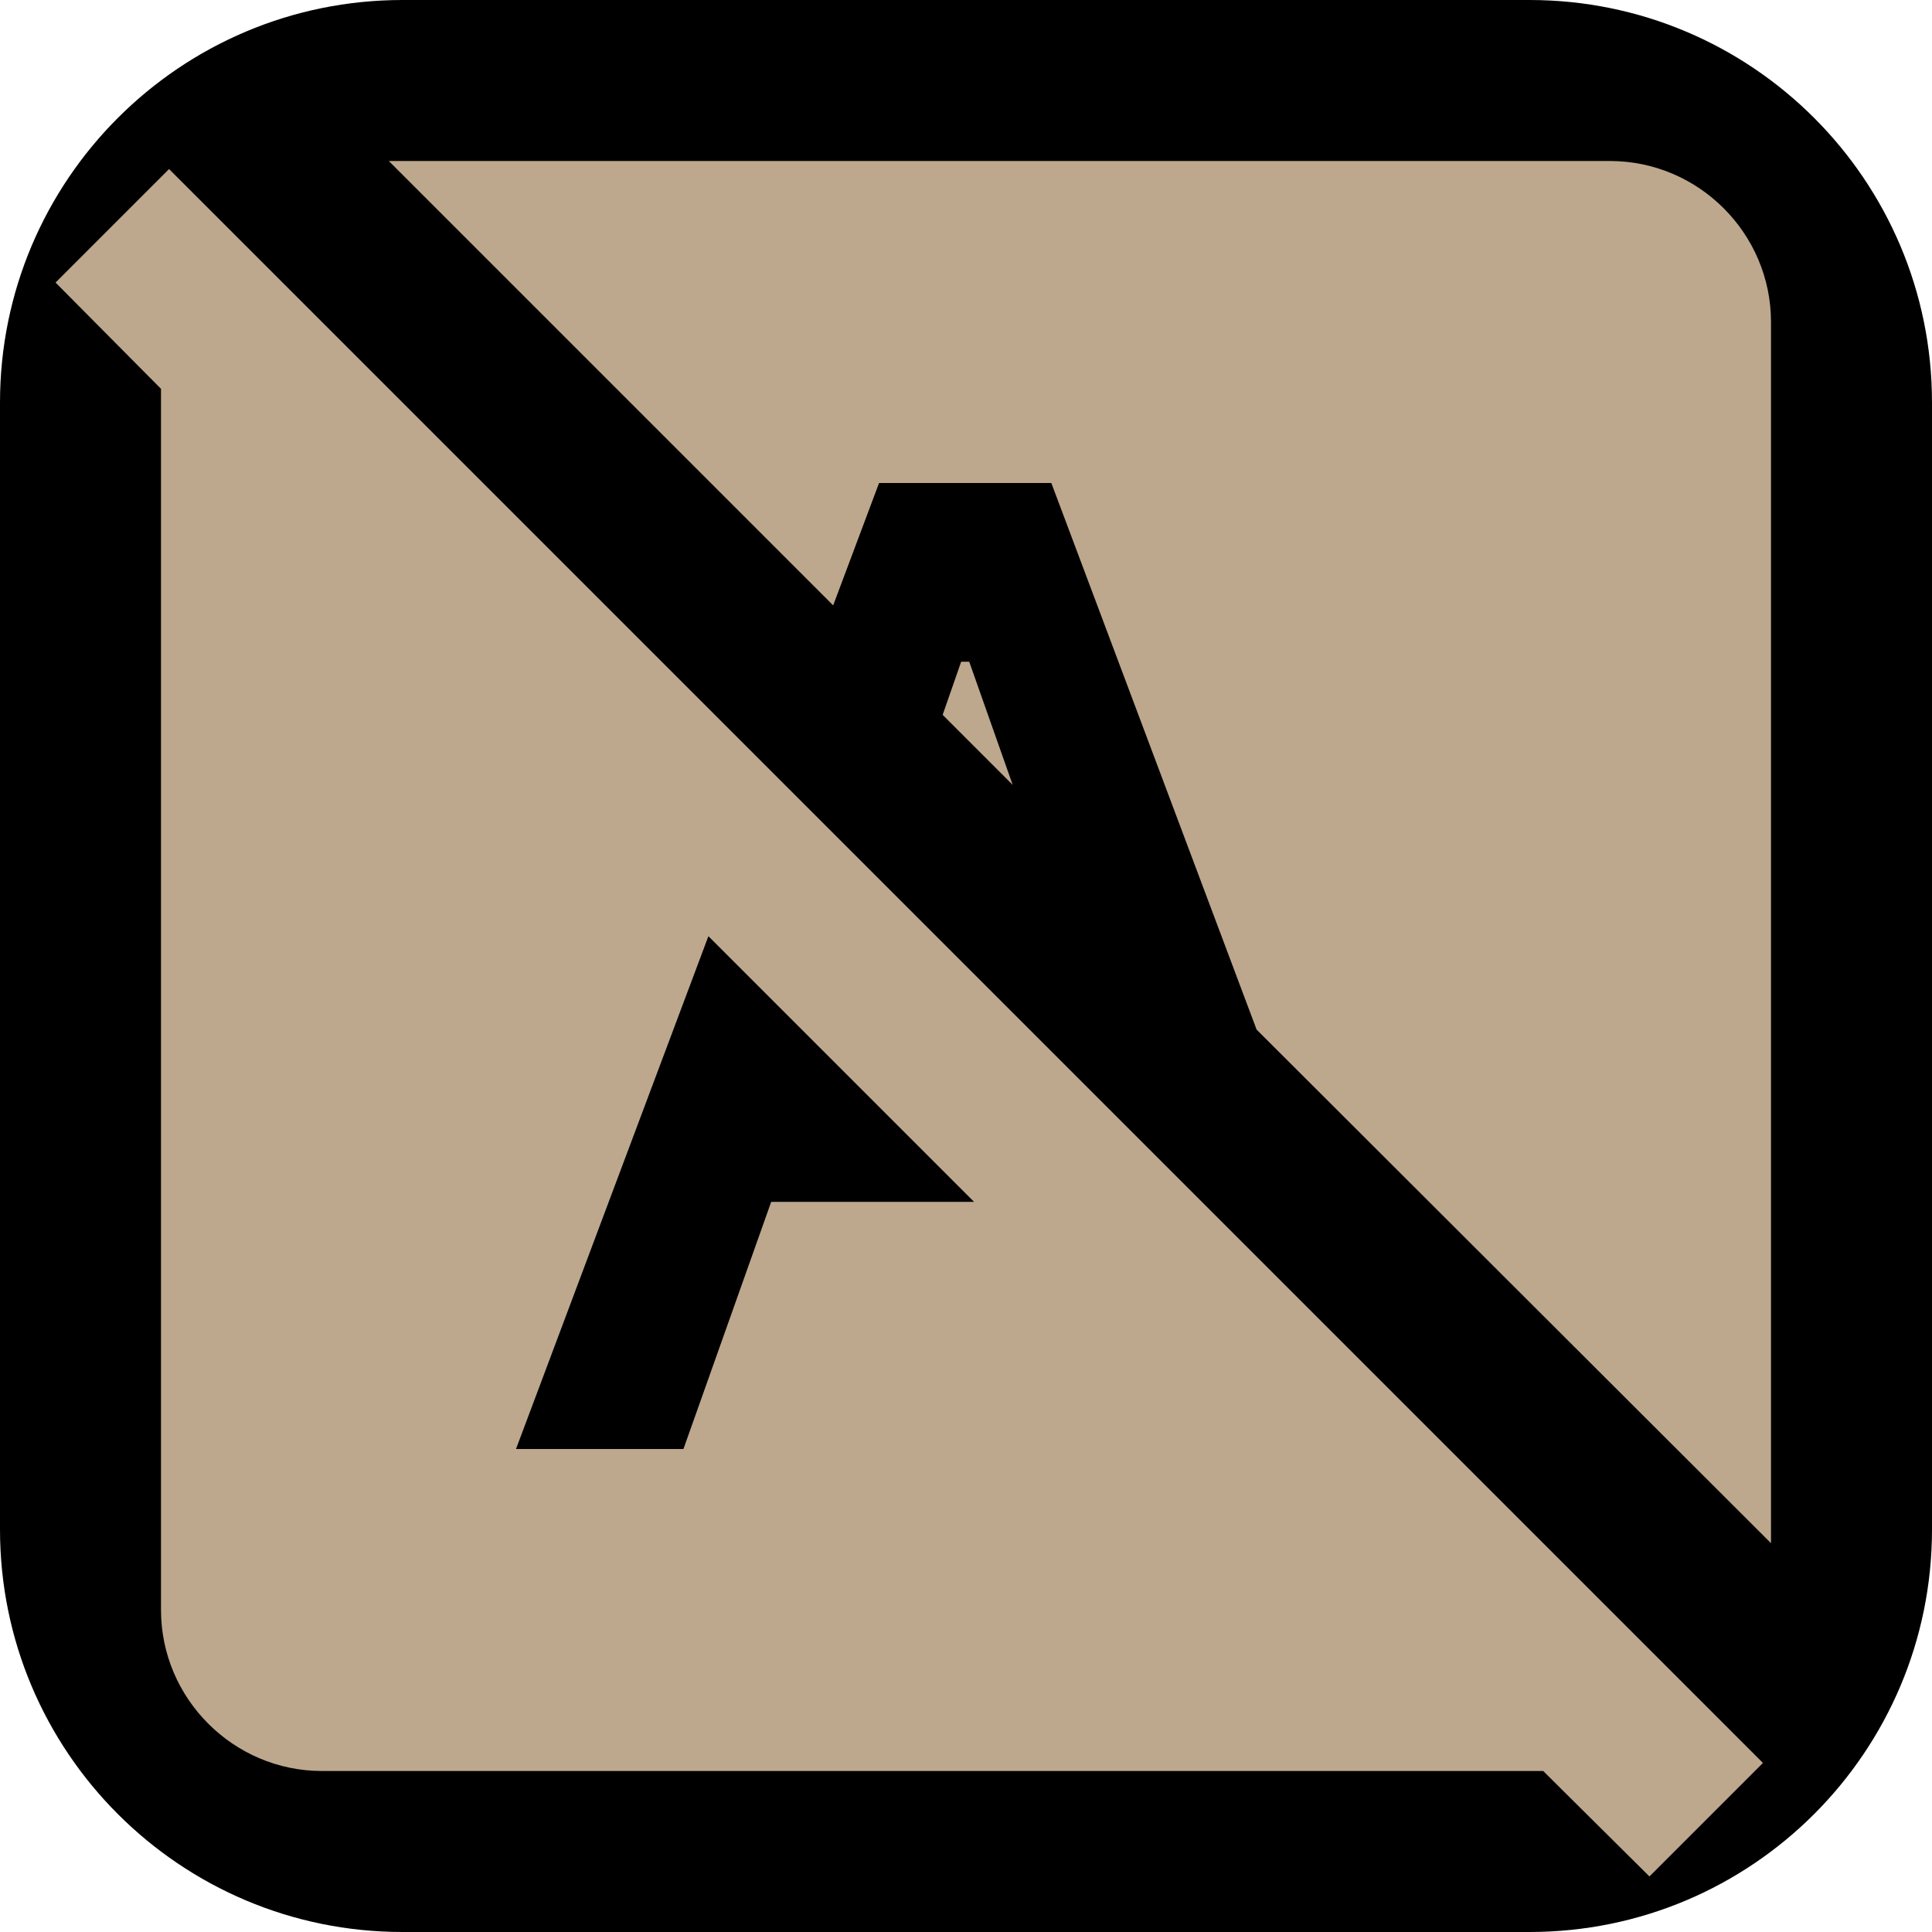
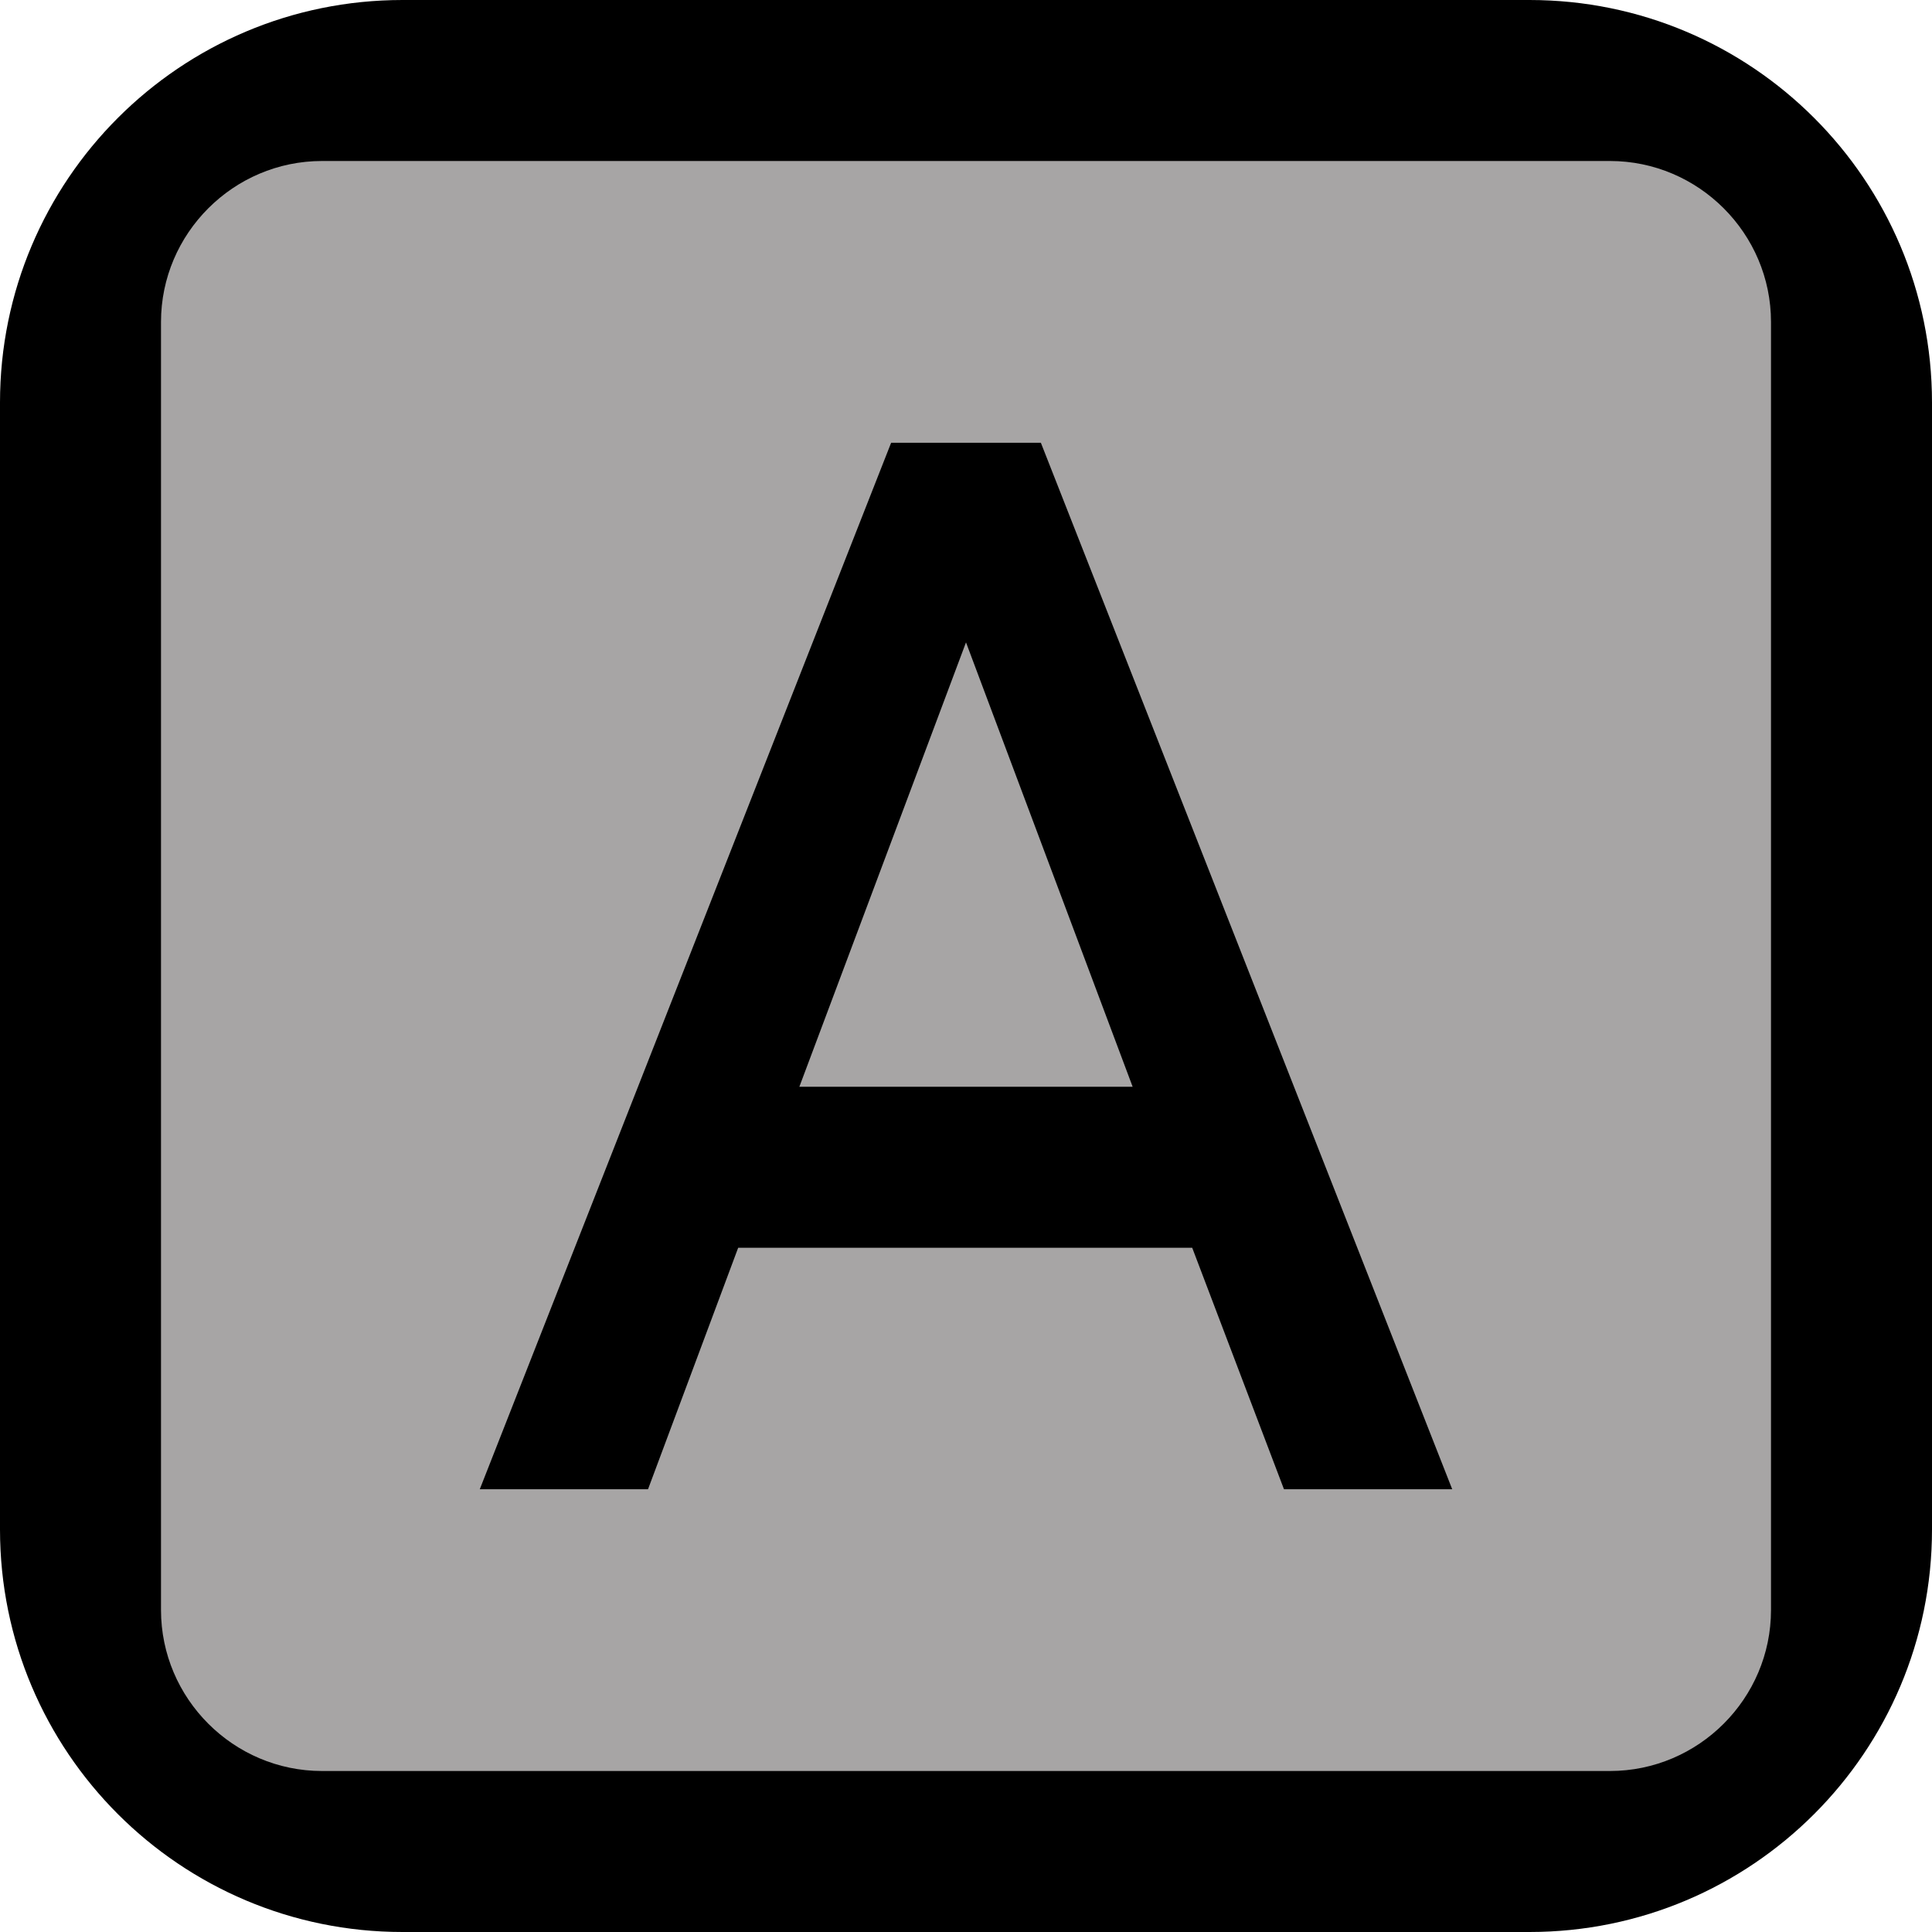
- <svg xmlns="http://www.w3.org/2000/svg" enable-background="new 0 0 24 24" height="30" viewBox="0 0 24 24" width="30" fill="rgb(189, 168, 142)">
+ <svg xmlns="http://www.w3.org/2000/svg" baseProfile="tiny" height="30" viewBox="0 0 24 24" width="30" fill="rgb(167, 165, 165)">
  <rect x="0" y="0" width="24" height="24" rx="5" ry="5" fill="black" />
-   <path d="M12.58,9.75l-0.87-0.87l0.23-0.66h0.1L12.58,9.75z M10.35,7.52L10.92,6h2.14l2.55,6.79L22,19.17V4c0-1.1-0.9-2-2-2H4.83 L10.35,7.52z M20.49,23.31L19.17,22H4c-1.1,0-2-0.9-2-2V4.83L0.69,3.51L2.1,2.1l19.8,19.8L20.49,23.31z M12.1,14.93l-3.3-3.3 L6.41,18h2.08l1.09-3.07H12.1z" />
+   <path d="M9.93 13.5h4.14L12 7.98zM20 2H4c-1.1 0-2 .9-2 2v16c0 1.1.9 2 2 2h16c1.1 0 2-.9 2-2V4c0-1.1-.9-2-2-2zm-4.05 16.5l-1.14-3H9.17l-1.12 3H5.96l5.11-13h1.86l5.11 13h-2.09z" />
</svg>
